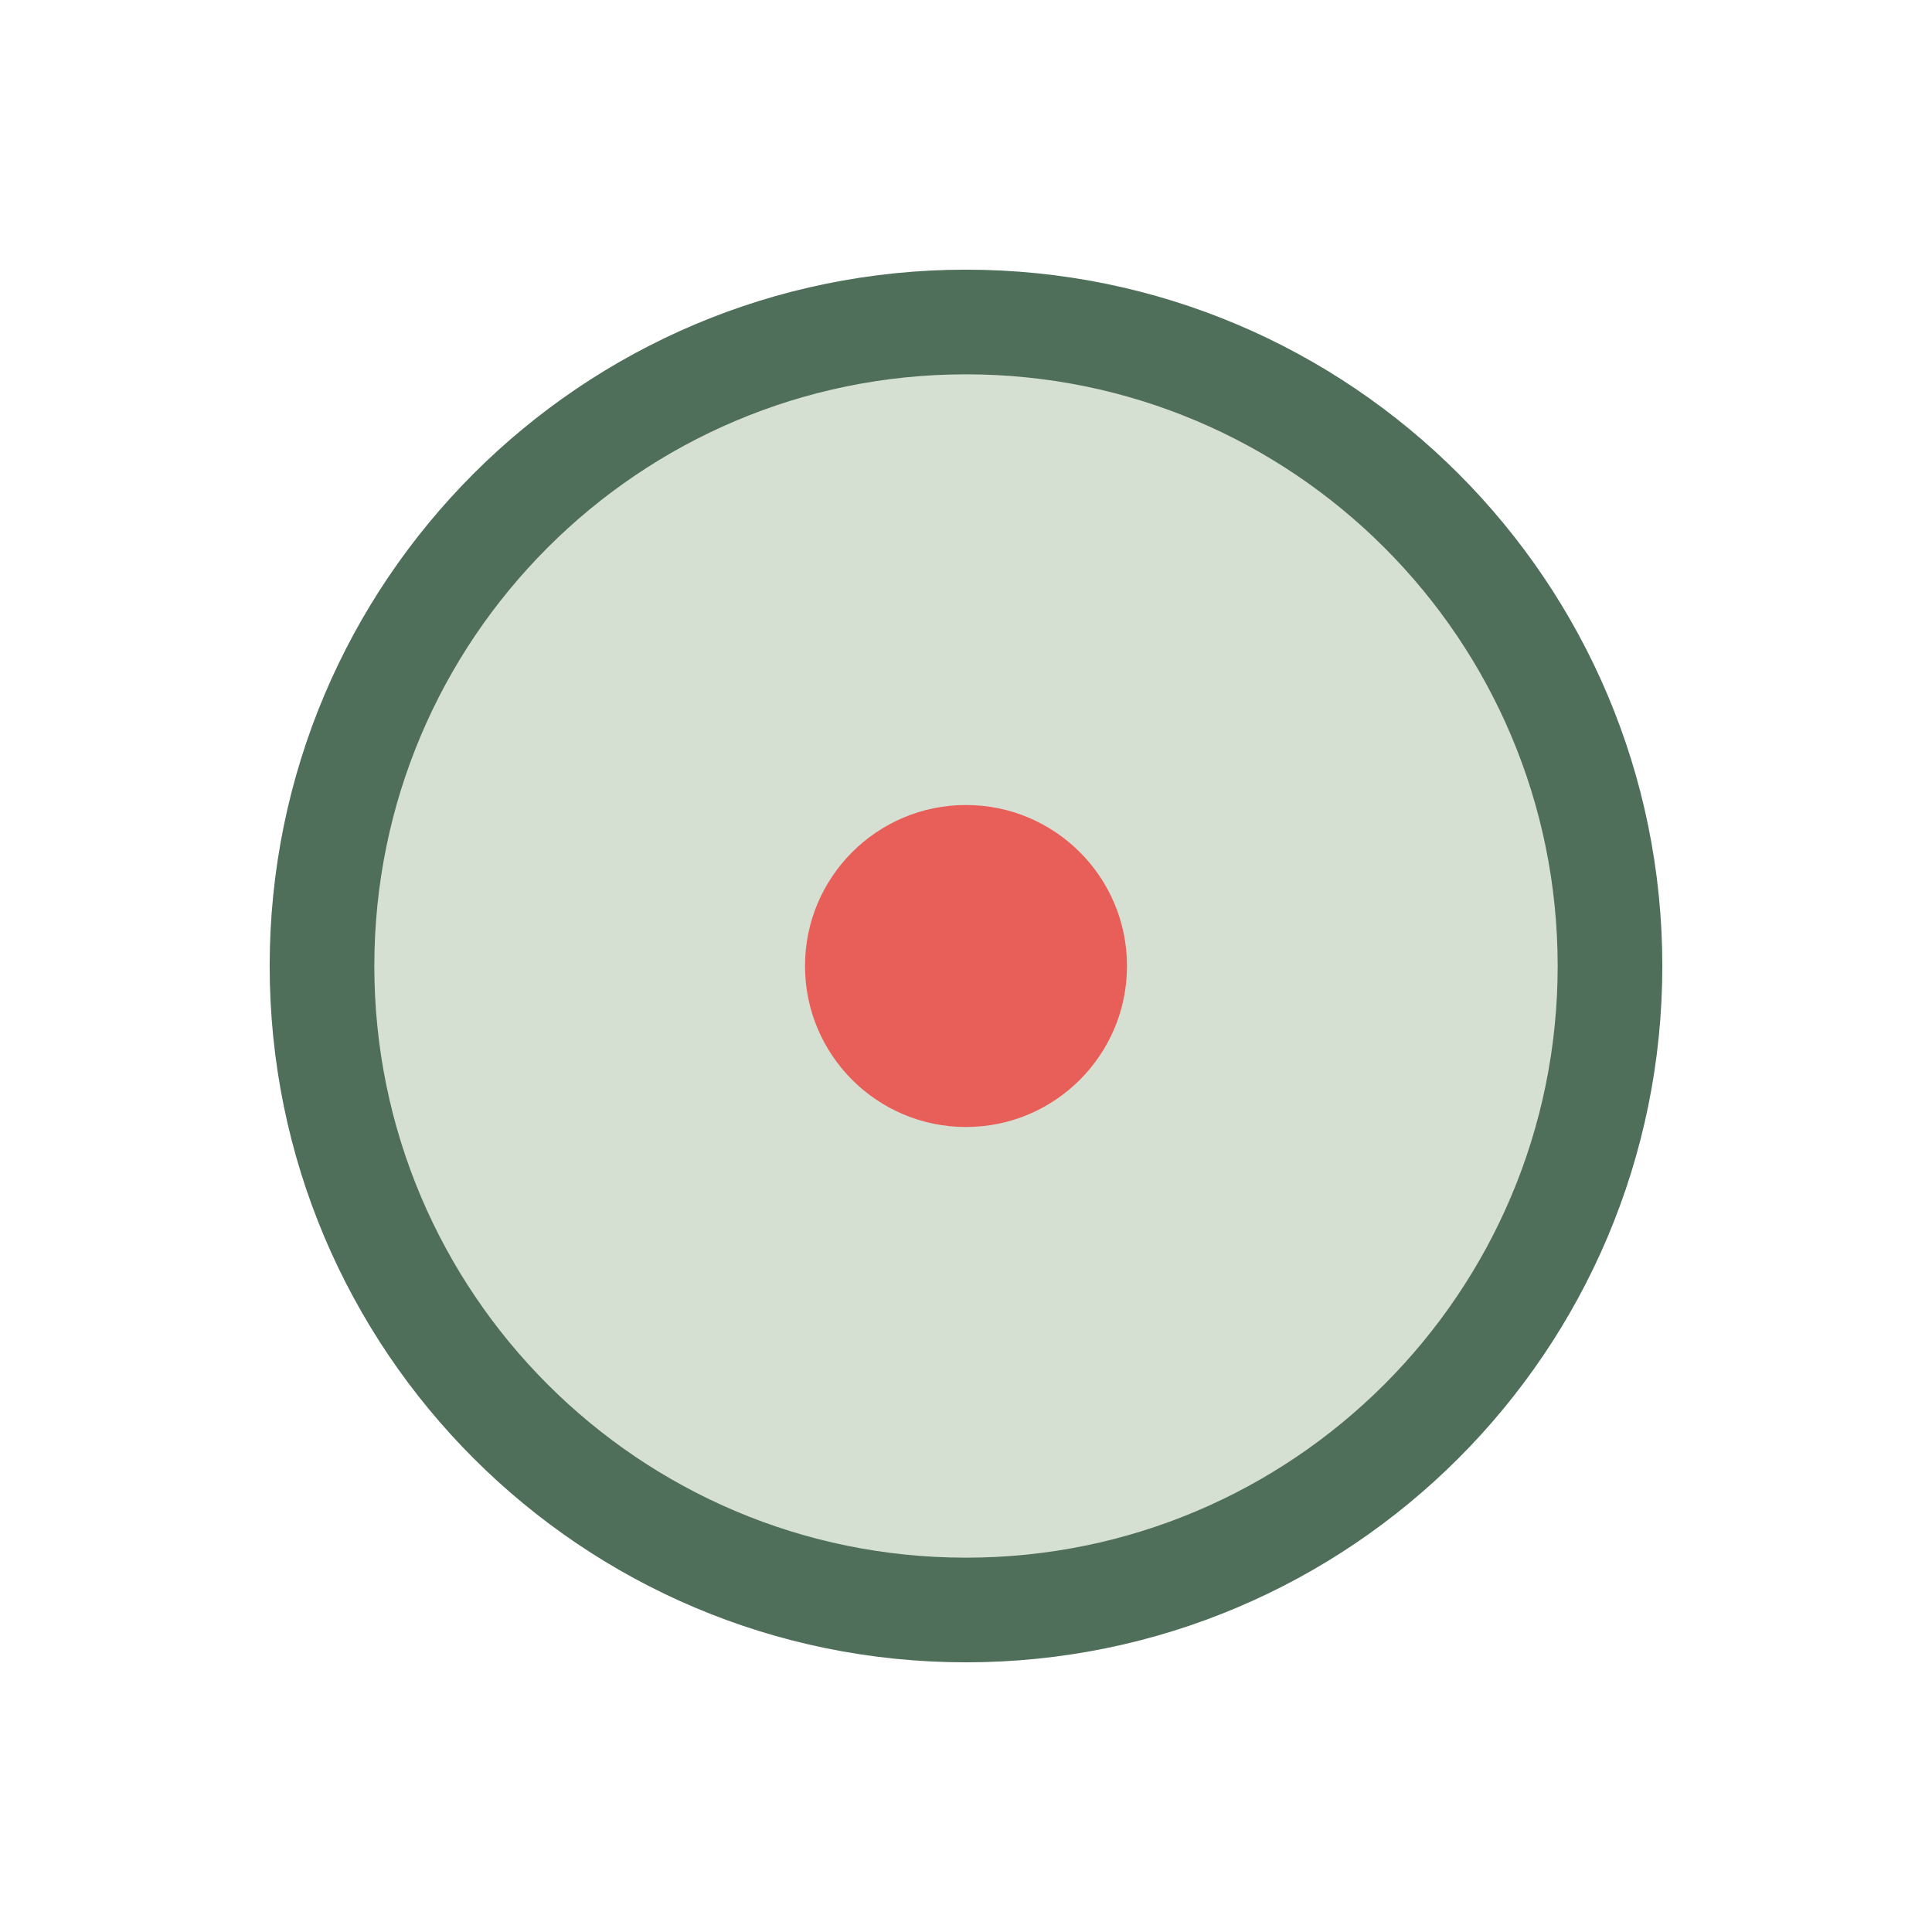
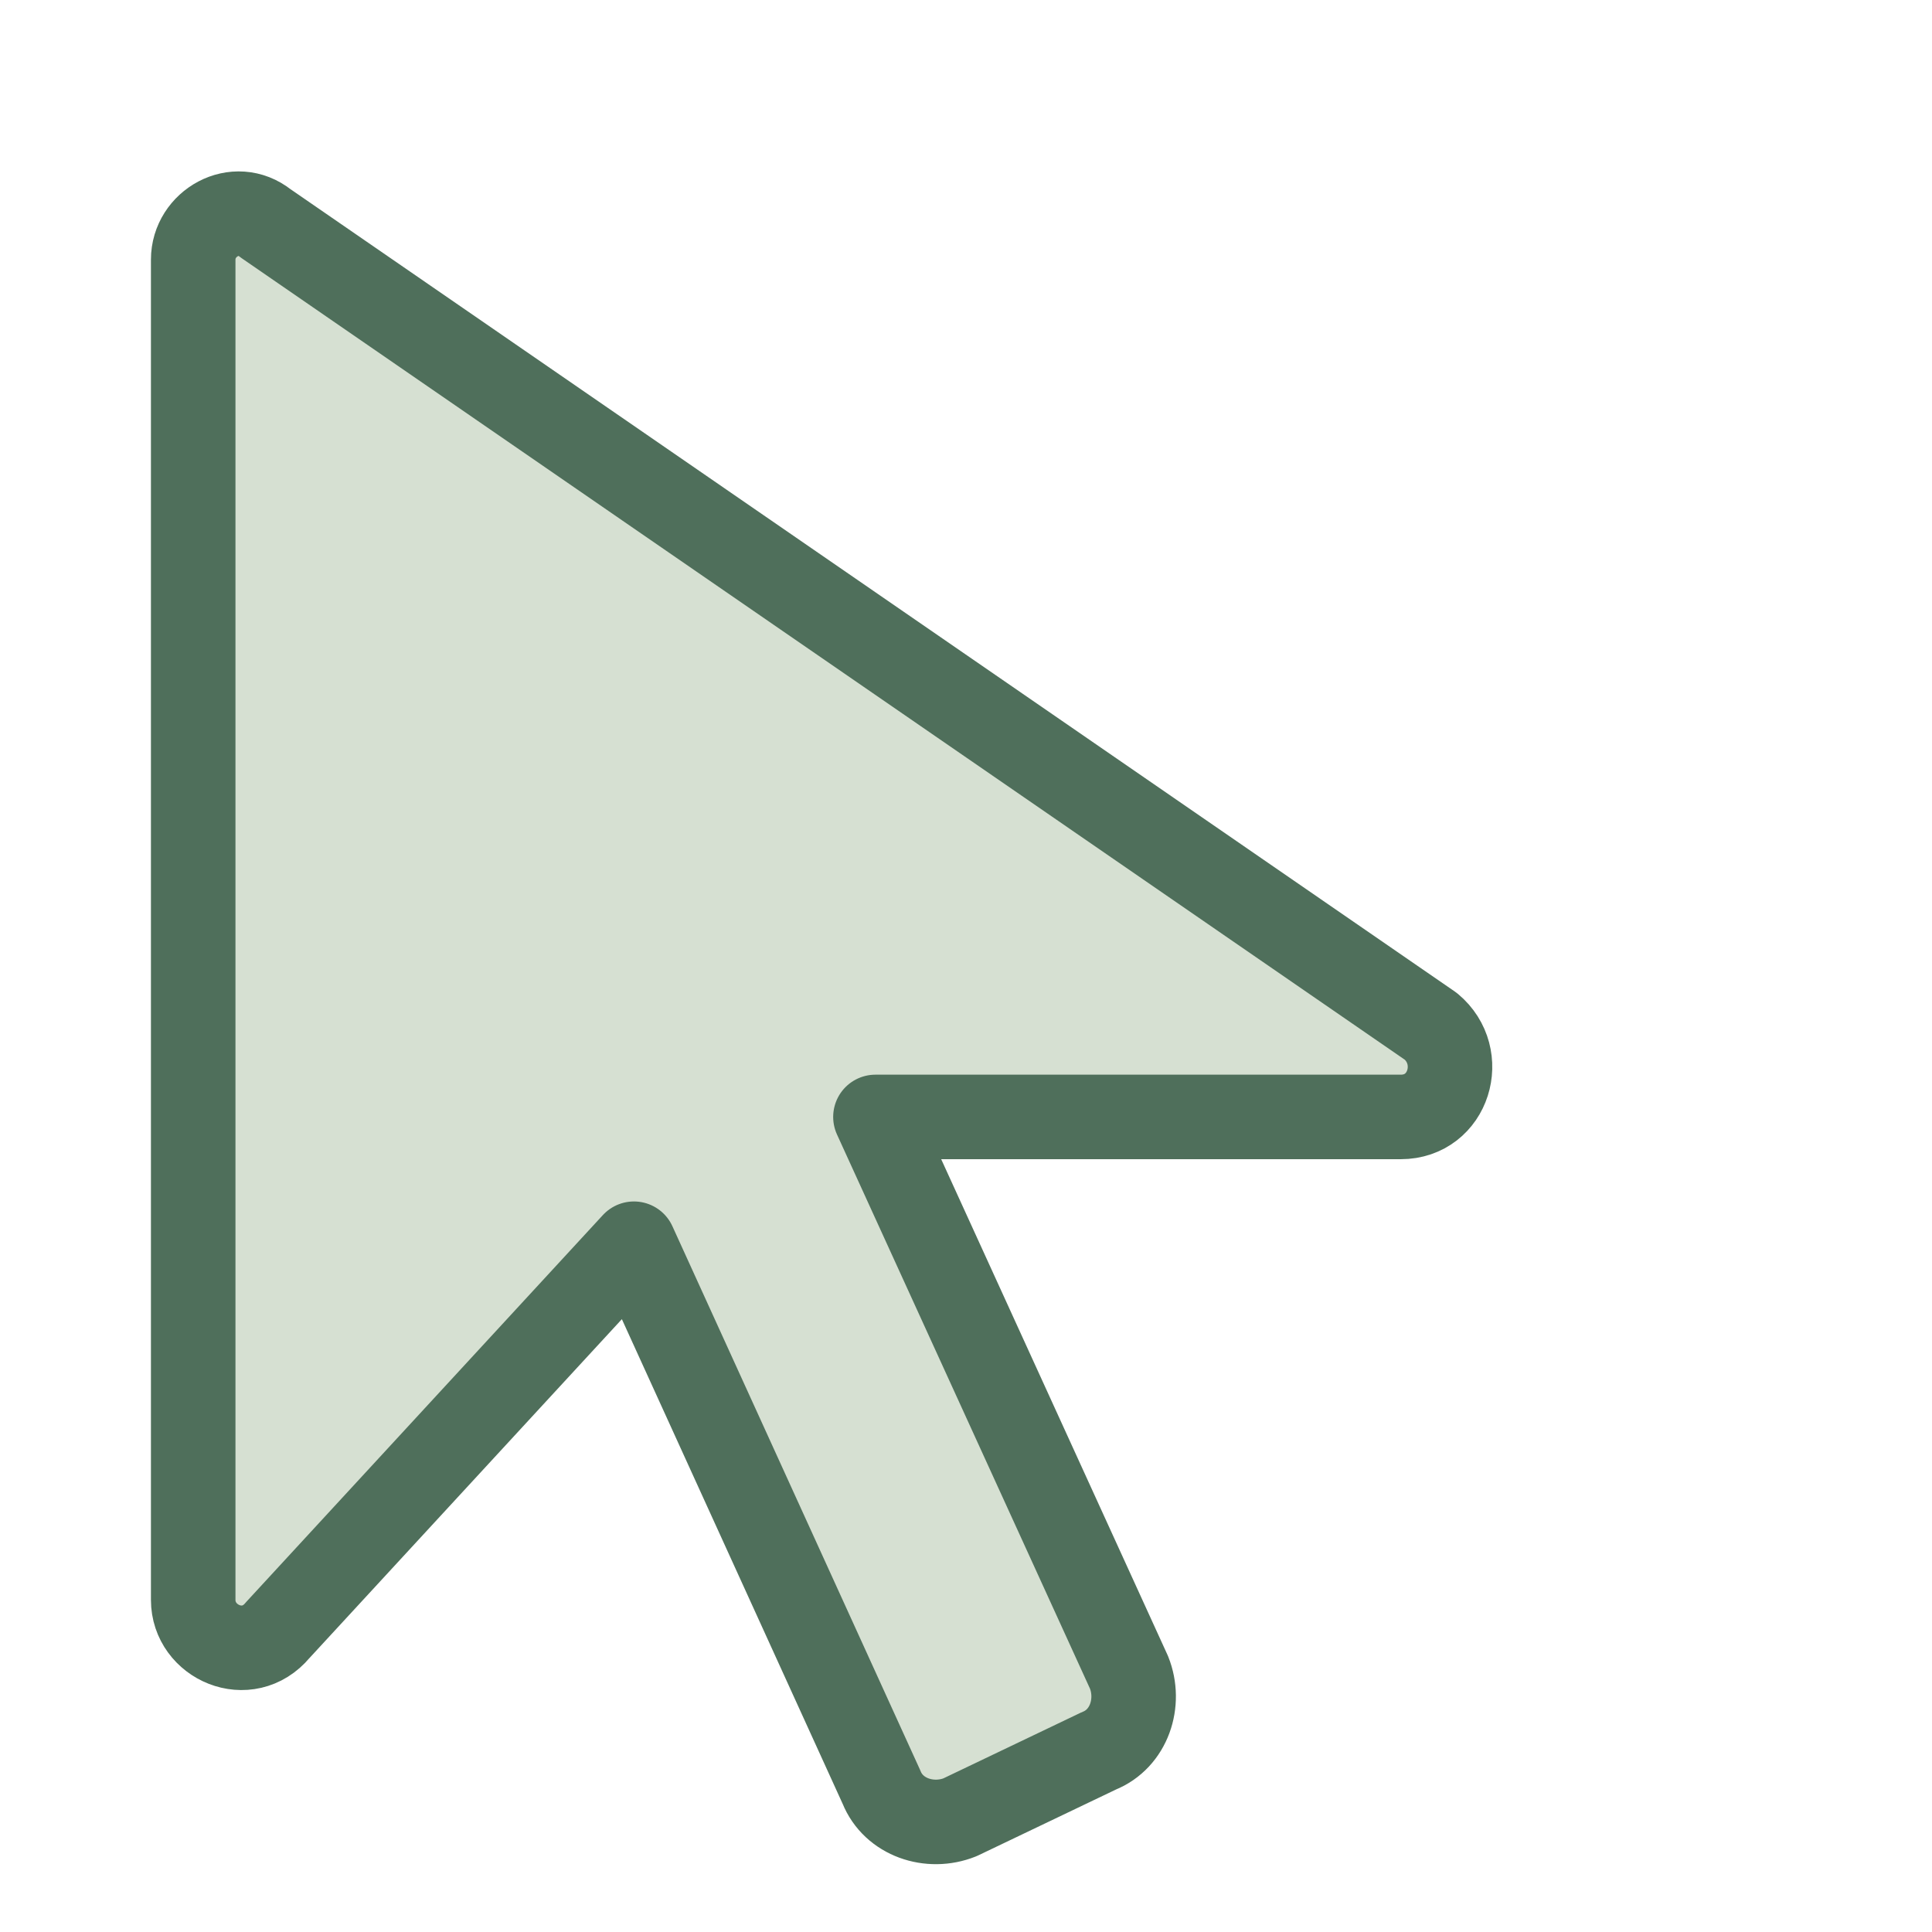
- <svg xmlns="http://www.w3.org/2000/svg" width="24" height="24" viewBox="0 0 24 24">
-   <circle cx="12" cy="12" r="8" fill="#d6e0d2" stroke="#4f6f5b" stroke-width="1.3" />
-   <circle cx="12" cy="12" r="2" fill="#e85f59" />
+ <svg xmlns="http://www.w3.org/2000/svg" width="32" height="32" viewBox="0 0 32 32">
+   <path d="M4.4 3.7c-.5-.4-1.2 0-1.2.6v22.2c0 .7.9 1.1 1.4.5l5.9-6.4 4.1 9c.2.5.8.7 1.3.5l2.3-1.1c.5-.2.7-.8.5-1.3l-4.2-9.2h8.7c.8 0 1.1-1 .5-1.5L4.4 3.7Z" fill="#d6e0d2" stroke="#4f6f5b" stroke-width="1.4" stroke-linejoin="round" />
</svg>
